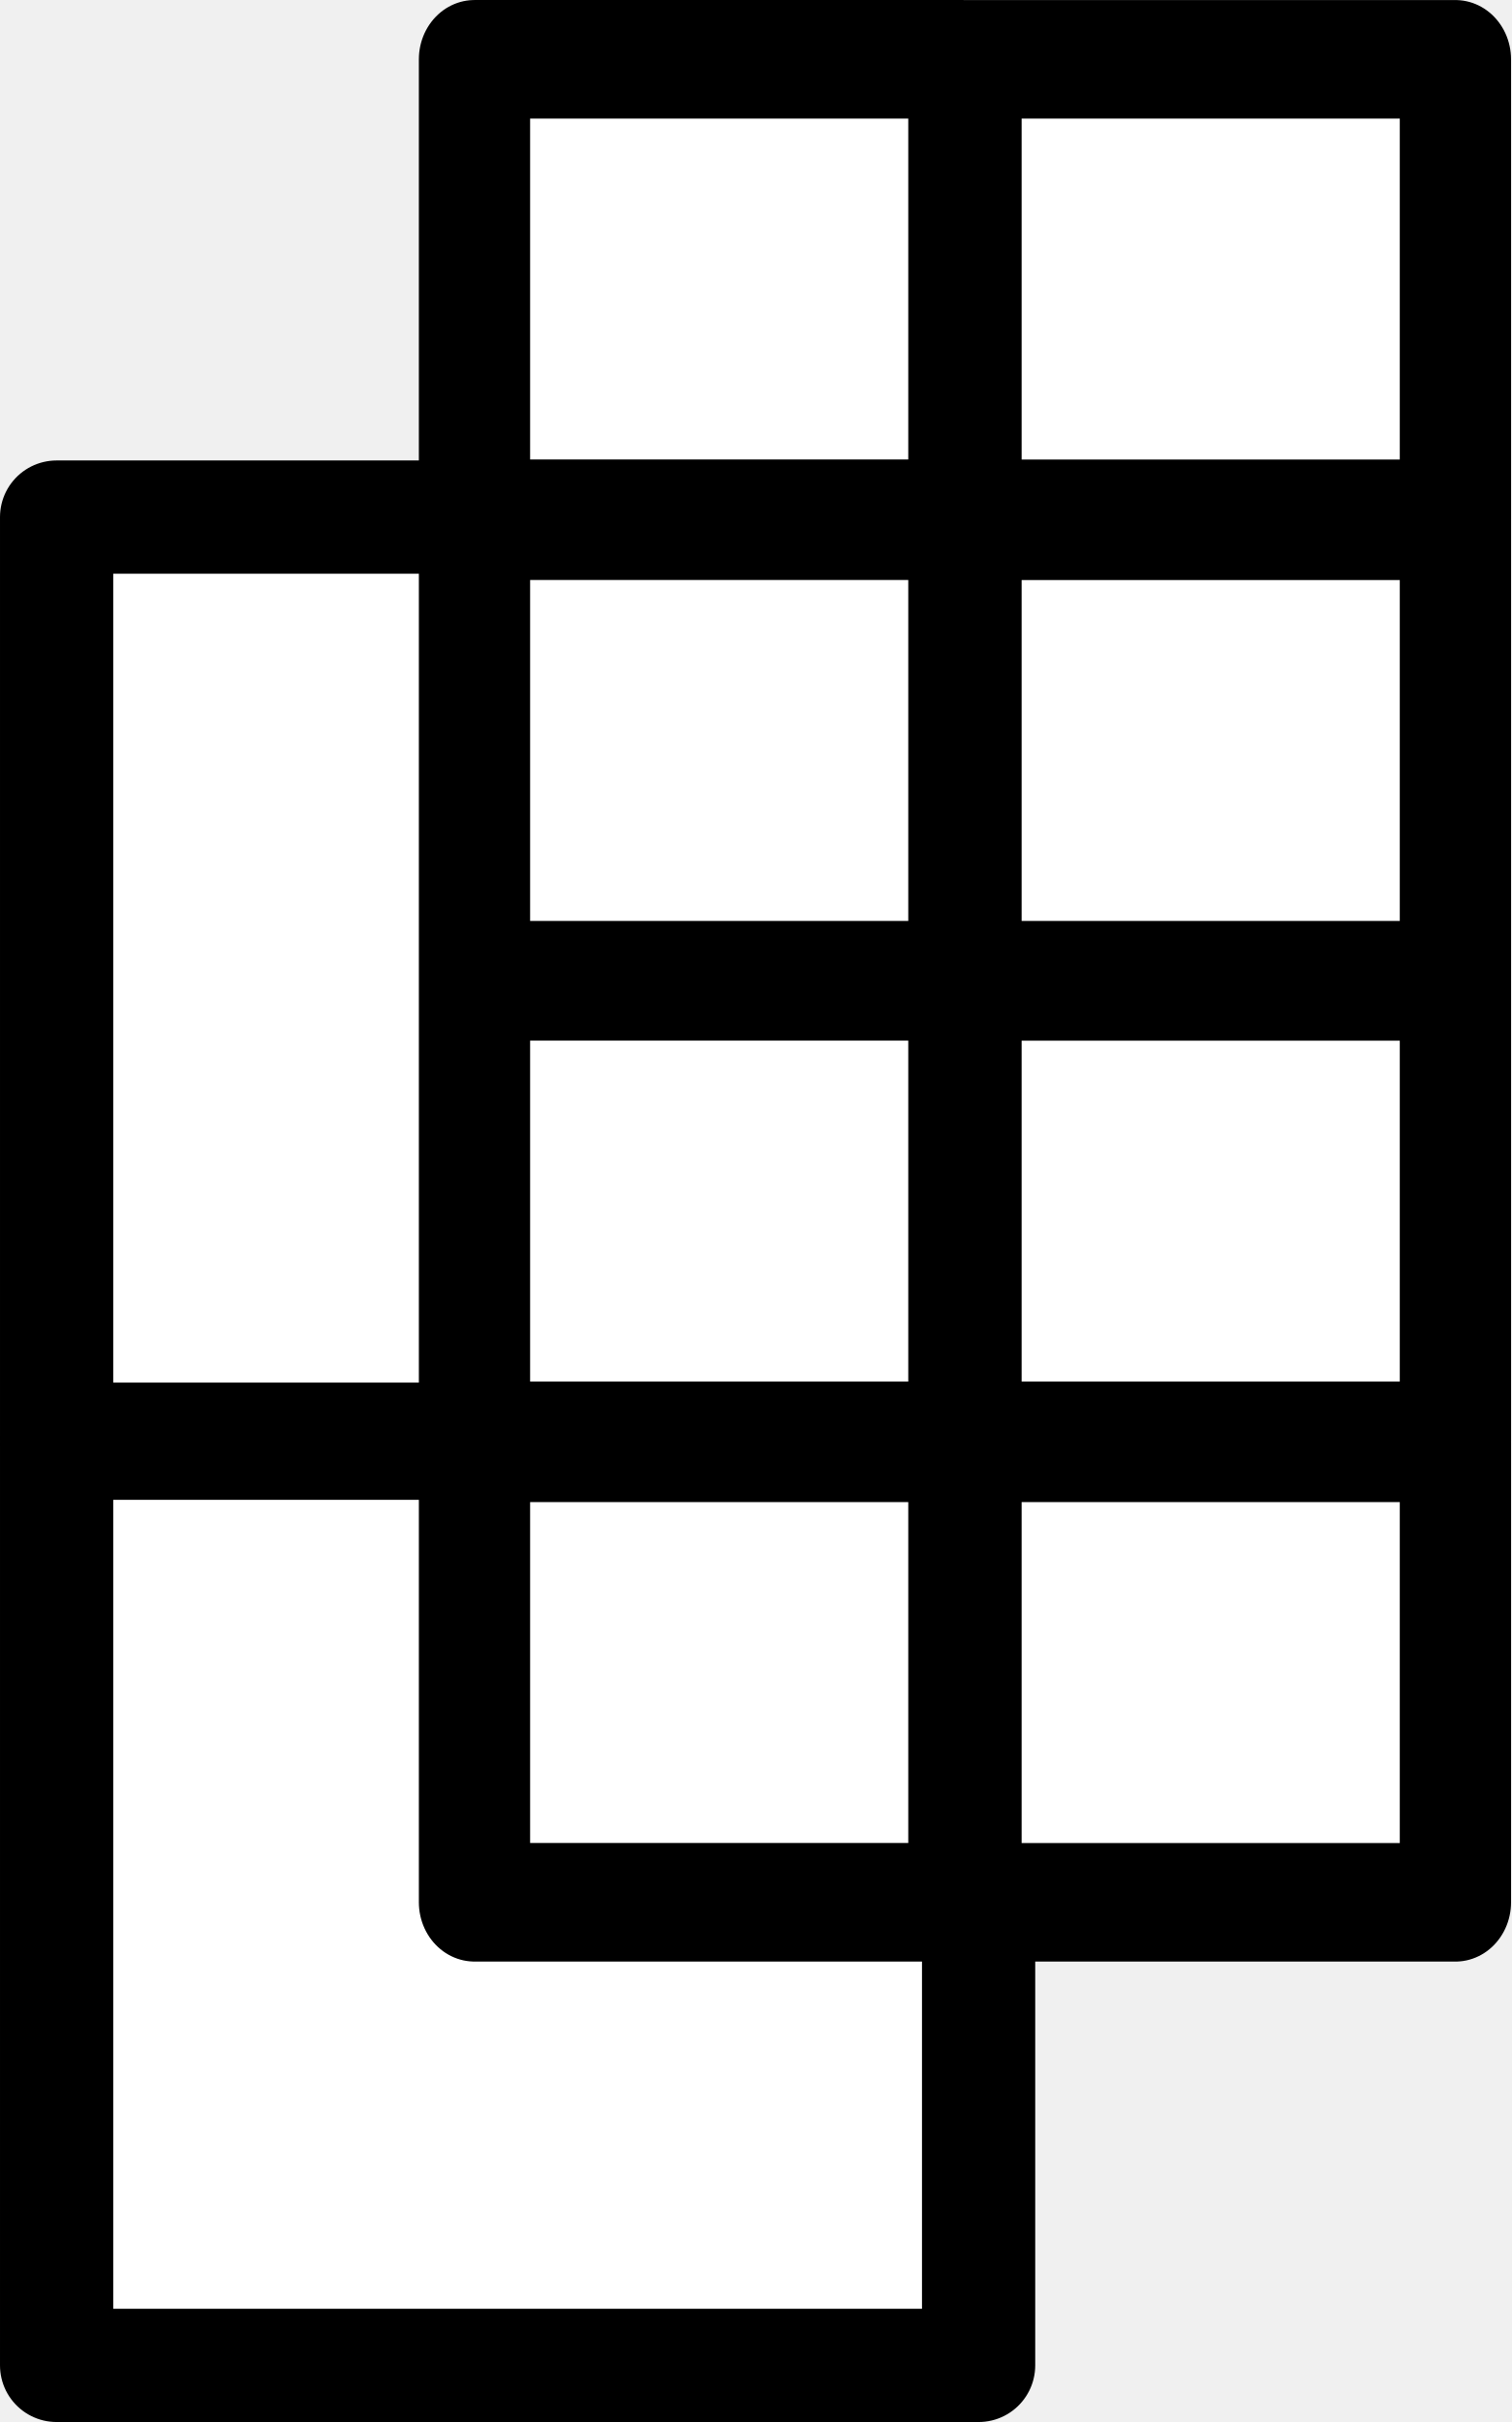
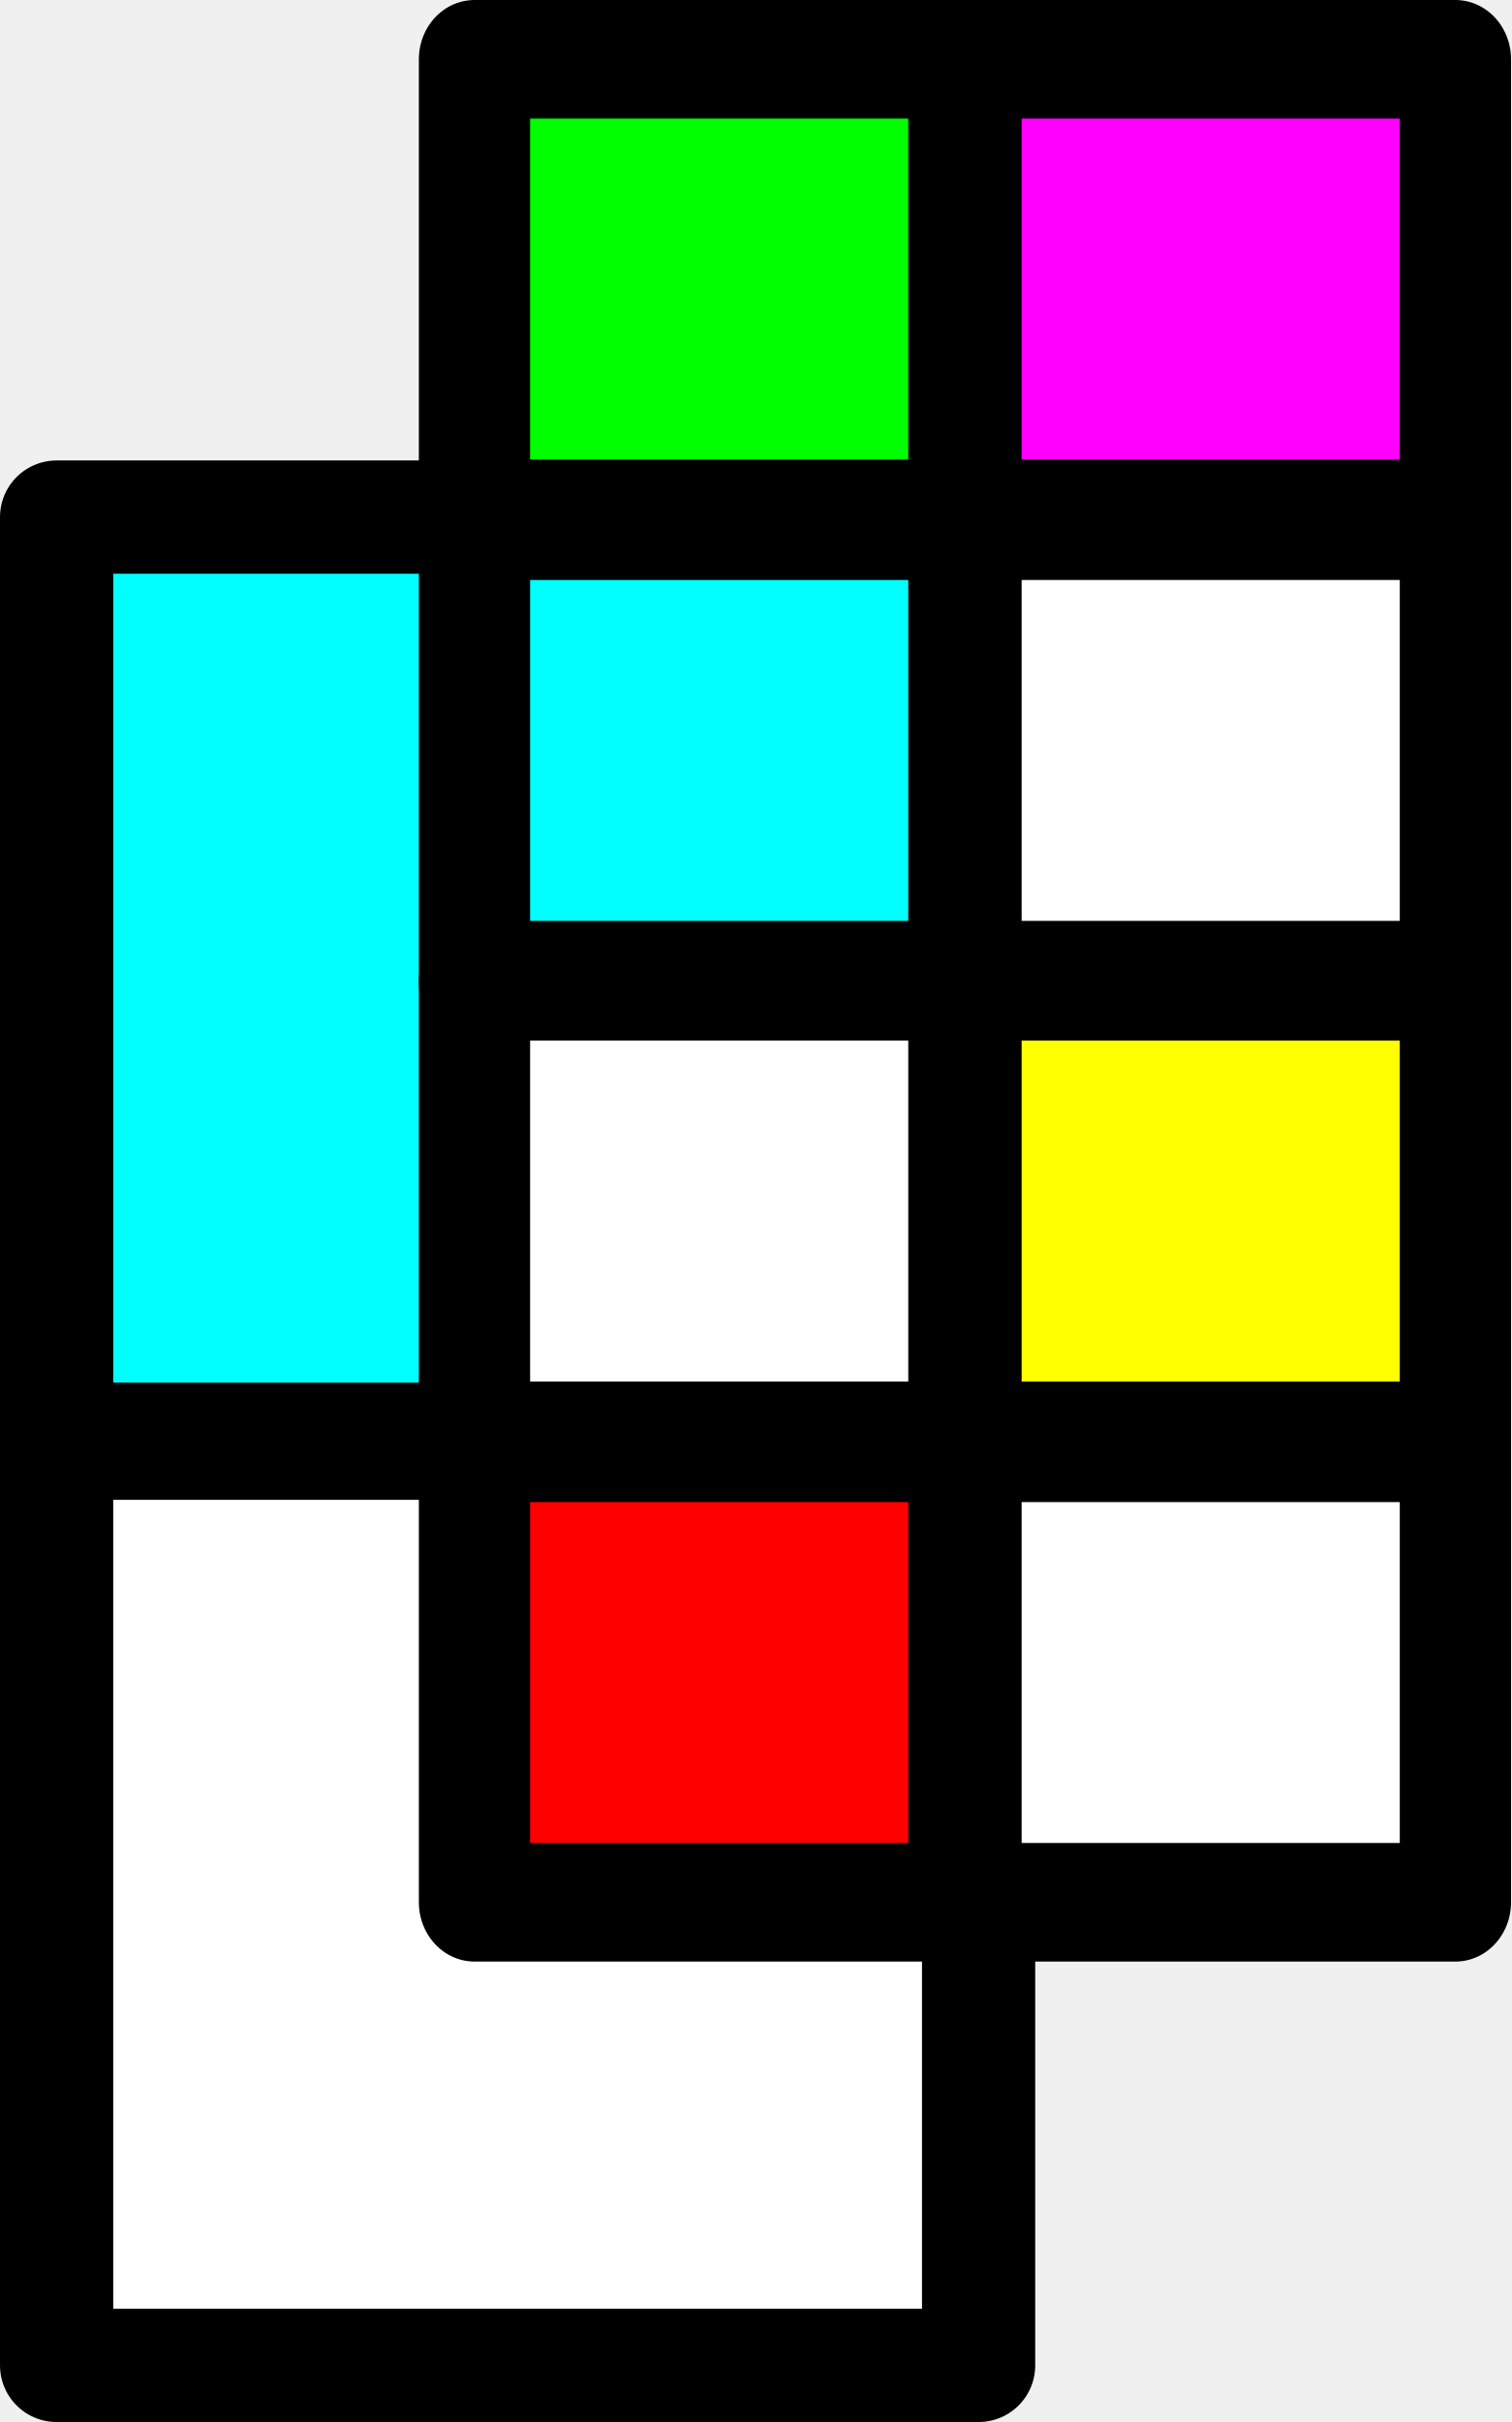
<svg xmlns="http://www.w3.org/2000/svg" width="58.722mm" height="94.104mm" viewBox="0 0 58.722 94.104" version="1.1" id="svg1">
  <defs id="defs1">
    </defs>
  <g id="layer3" transform="translate(-80.87488,-139.5114)" />
  <g id="layer8" transform="translate(-80.87488,-139.5114)">
    <rect style="fill:#ffffff;fill-opacity:1;stroke:#000000;stroke-width:4.4;stroke-linecap:round;stroke-linejoin:round;stroke-dasharray:none" id="rect41" width="35.83" height="35.83" x="-231.416" y="83.075" transform="rotate(-90)" />
-     <rect style="fill:#ffffff;fill-opacity:1;stroke:#000000;stroke-width:4.4;stroke-linecap:round;stroke-linejoin:round;stroke-dasharray:none" id="rect43" width="35.83" height="35.83" x="-195.432" y="83.075" transform="rotate(-90)" />
+     <rect style="fill:#00ffff;fill-opacity:1;stroke:#000000;stroke-width:4.4;stroke-linecap:round;stroke-linejoin:round;stroke-dasharray:none" id="rect43" width="35.83" height="35.83" x="-195.432" y="83.075" transform="rotate(-90)" />
  </g>
  <g id="layer7" transform="matrix(0.9403267,0,0,1.001802,-85.86347,-201.886)">
-     <path id="rect42" style="fill:#ffffff;fill-opacity:1;stroke:#000000;stroke-width:4.598;stroke-linecap:round;stroke-linejoin:round;stroke-dasharray:none" d="m 110.922,275.301 h 20.226 v -17.821 h -20.226 z m 0,-17.897 h 20.226 v -17.82 h -20.226 z m 0,-17.865 h 20.226 v -17.82 h -20.226 z m 0,-17.896 h 20.226 v -17.82 h -20.226 z m 20.313,53.659 h 20.226 v -17.821 h -20.226 z m 0,-17.897 h 20.226 v -17.82 h -20.226 z m 0,-17.865 h 20.226 v -17.82 h -20.226 z m 0,-17.896 h 20.226 v -17.82 h -20.226 z" />
+     <path d="m 131.235,257.48 v 17.821 h 20.226 v -17.821 z" style="fill:#ffffff;stroke:#000000;stroke-width:4.598;stroke-linecap:round;stroke-linejoin:round" id="path8" />
+     <path d="m 110.922,257.48 v 17.821 h 20.226 v -17.821 z" style="fill:#ff0000;stroke:#000000;stroke-width:4.598;stroke-linecap:round;stroke-linejoin:round;fill-opacity:1" id="path7" />
+     <path d="m 131.235,239.584 v 17.82 h 20.226 v -17.82 z" style="fill:#ffff00;stroke:#000000;stroke-width:4.598;stroke-linecap:round;stroke-linejoin:round;fill-opacity:1" id="path6" />
+     <path d="m 110.922,239.584 v 17.82 h 20.226 v -17.82 z" style="fill:#ffffff;stroke:#000000;stroke-width:4.598;stroke-linecap:round;stroke-linejoin:round" id="path5" />
+     <path d="m 131.235,221.718 v 17.82 h 20.226 v -17.82 z" style="fill:#ffffff;stroke:#000000;stroke-width:4.598;stroke-linecap:round;stroke-linejoin:round" id="path4" />
+     <path d="m 110.922,221.718 v 17.82 h 20.226 v -17.82 z" style="fill:#00ffff;stroke:#000000;stroke-width:4.598;stroke-linecap:round;stroke-linejoin:round;fill-opacity:1" id="path3" />
+     <path d="M 131.235,203.822 V 221.642 h 20.226 v -17.82 z" style="fill:#ff00ff;stroke:#000000;stroke-width:4.598;stroke-linecap:round;stroke-linejoin:round;fill-opacity:1" id="path2" />
+     <path d="M 110.922,203.822 V 221.642 h 20.226 v -17.82 z" style="fill:#00ff00;stroke:#000000;stroke-width:4.598;stroke-linecap:round;stroke-linejoin:round;fill-opacity:1" id="path1" />
  </g>
  <g id="g58" transform="matrix(0.9403267,0,0,1.001802,-85.86347,-201.886)" style="display:none">
    <rect style="fill:none;stroke:#000000;stroke-width:2.331;stroke-linecap:round;stroke-linejoin:round;stroke-dasharray:none" id="rect51" width="18.985" height="18.985" x="94.124" y="237.448" />
    <rect style="fill:none;stroke:#000000;stroke-width:2.331;stroke-linecap:round;stroke-linejoin:round;stroke-dasharray:none" id="rect52" width="18.985" height="18.985" x="113.191" y="237.448" />
    <rect style="fill:none;stroke:#000000;stroke-width:2.331;stroke-linecap:round;stroke-linejoin:round;stroke-dasharray:none" id="rect53" width="18.985" height="18.985" x="94.124" y="256.514" />
    <rect style="fill:none;stroke:#000000;stroke-width:2.331;stroke-linecap:round;stroke-linejoin:round;stroke-dasharray:none" id="rect54" width="18.985" height="18.985" x="113.191" y="256.514" />
    <rect style="fill:none;stroke:#000000;stroke-width:2.331;stroke-linecap:round;stroke-linejoin:round;stroke-dasharray:none" id="rect55" width="18.985" height="18.985" x="132.224" y="237.448" />
    <rect style="fill:none;stroke:#000000;stroke-width:2.331;stroke-linecap:round;stroke-linejoin:round;stroke-dasharray:none" id="rect56" width="18.985" height="18.985" x="151.29" y="237.448" />
    <rect style="fill:none;stroke:#000000;stroke-width:2.331;stroke-linecap:round;stroke-linejoin:round;stroke-dasharray:none" id="rect57" width="18.985" height="18.985" x="132.224" y="256.514" />
    <rect style="fill:none;stroke:#000000;stroke-width:2.331;stroke-linecap:round;stroke-linejoin:round;stroke-dasharray:none" id="rect58" width="18.985" height="18.985" x="151.29" y="256.514" />
  </g>
</svg>
